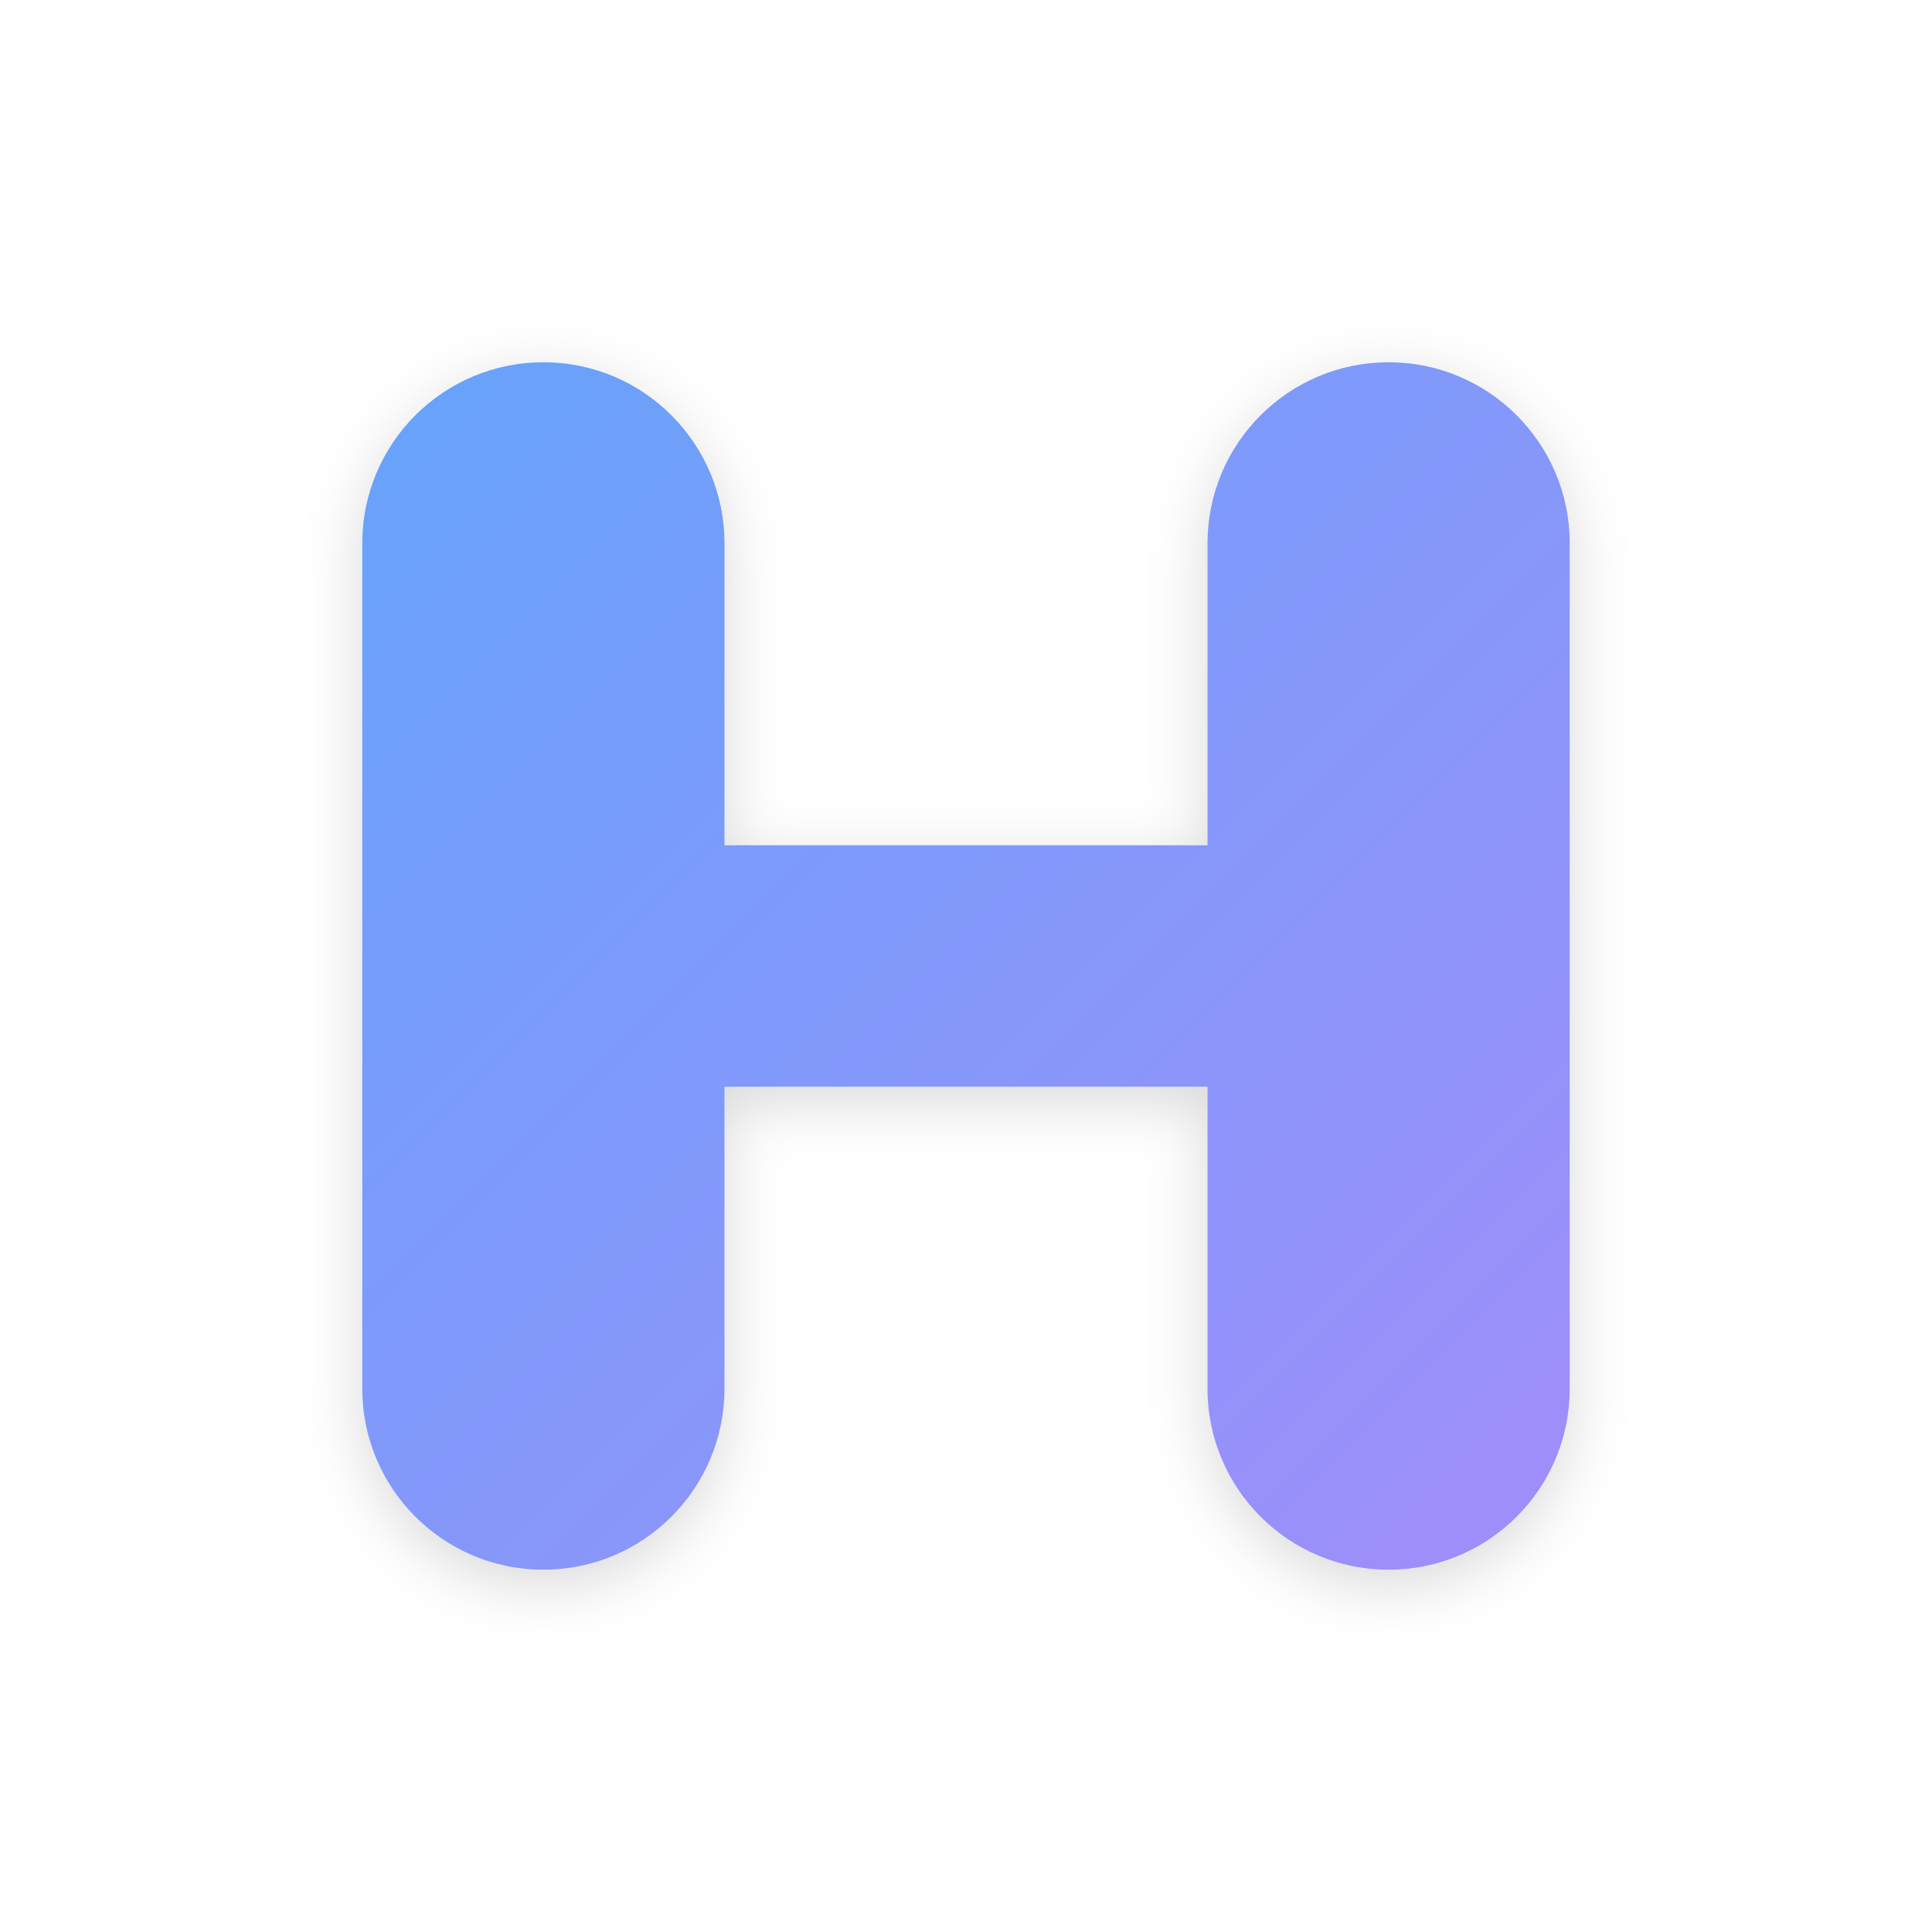
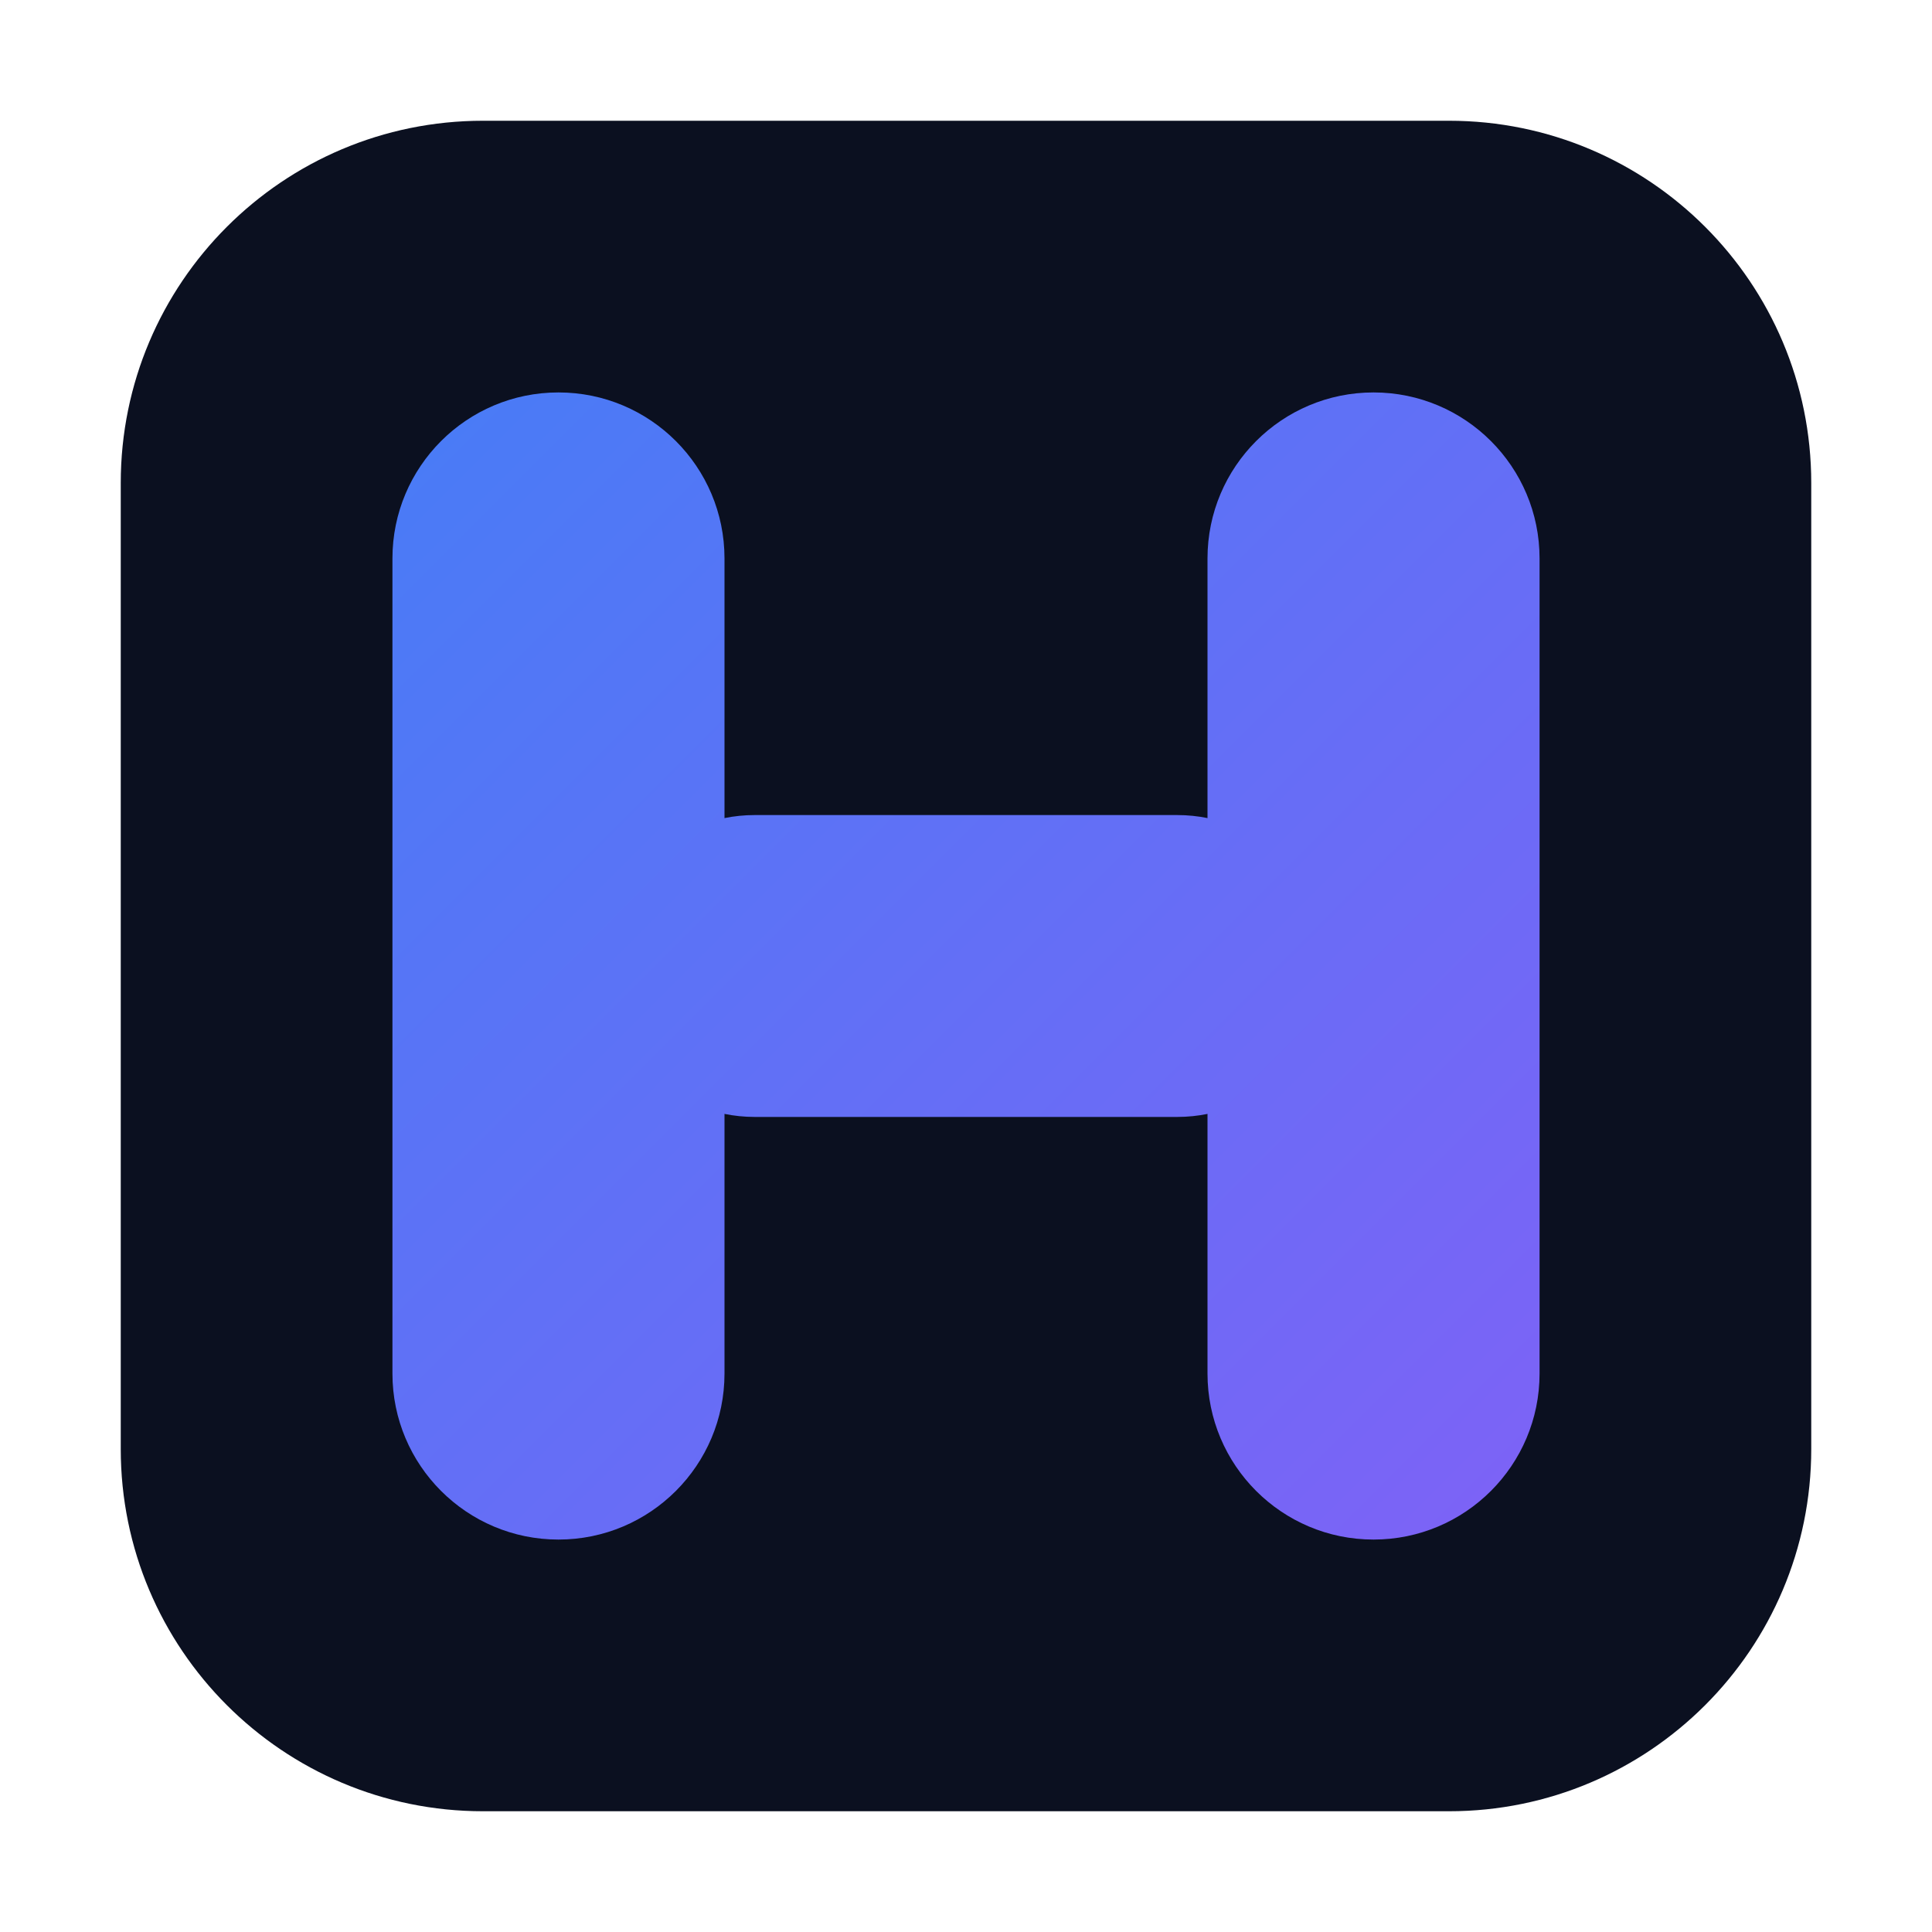
- <svg xmlns="http://www.w3.org/2000/svg" width="512" height="512" viewBox="0 0 512 512" fill="none" role="img" aria-labelledby="title desc">
+ <svg xmlns="http://www.w3.org/2000/svg" width="128" height="128" viewBox="0 0 128 128" fill="none" role="img" aria-labelledby="title desc">
  <defs>
-     <linearGradient id="grad" x1="64" y1="64" x2="448" y2="448" gradientUnits="userSpaceOnUse">
-       <stop offset="0%" stop-color="#60A5FA" />
-       <stop offset="100%" stop-color="#A78BFA" />
+     <linearGradient id="g" x1="8" y1="8" x2="120" y2="120" gradientUnits="userSpaceOnUse">
+       <stop offset="0%" stop-color="#3B82F6" />
+       <stop offset="100%" stop-color="#8B5CF6" />
    </linearGradient>
-     <filter id="shadow" x="-20%" y="-20%" width="140%" height="140%" color-interpolation-filters="sRGB">
-       <feDropShadow dx="0" dy="4" stdDeviation="8" flood-opacity="0.15" />
-     </filter>
  </defs>
-   <g filter="url(#shadow)">
-     <rect x="96" y="96" width="96" height="320" rx="48" fill="url(#grad)" />
-     <rect x="320" y="96" width="96" height="320" rx="48" fill="url(#grad)" />
-     <rect x="160" y="224" width="192" height="64" rx="32" fill="url(#grad)" />
-   </g>
+   <rect x="8" y="8" width="112" height="112" rx="24" fill="#0B1020" />
+   <rect x="26" y="26" width="22" height="76" rx="11" fill="url(#g)" />
+   <rect x="80" y="26" width="22" height="76" rx="11" fill="url(#g)" />
+   <rect x="40" y="54" width="48" height="20" rx="10" fill="url(#g)" />
</svg>
